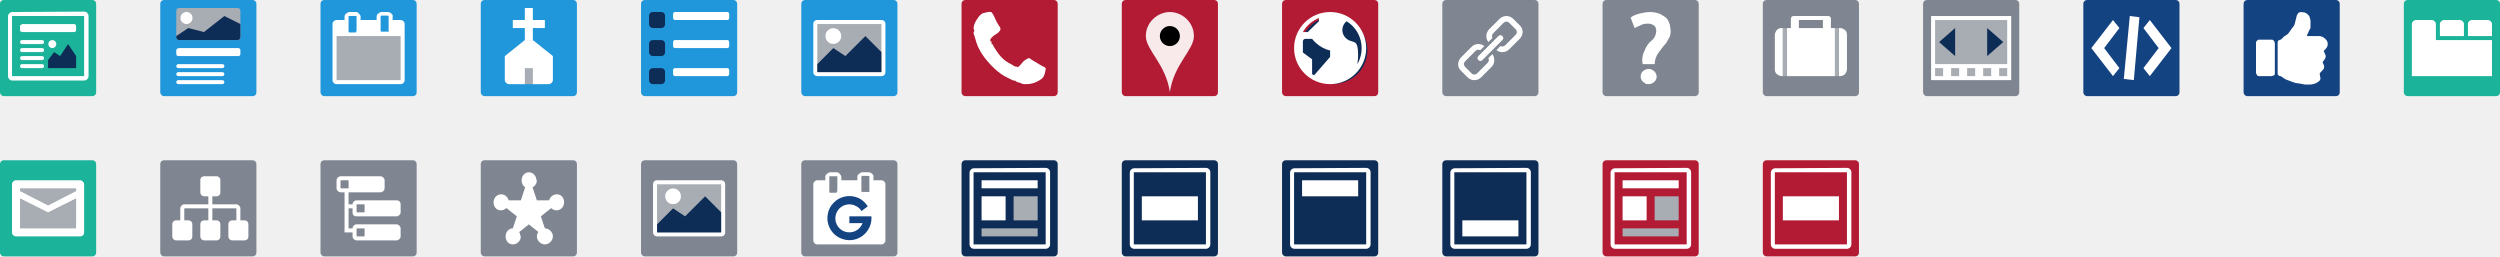
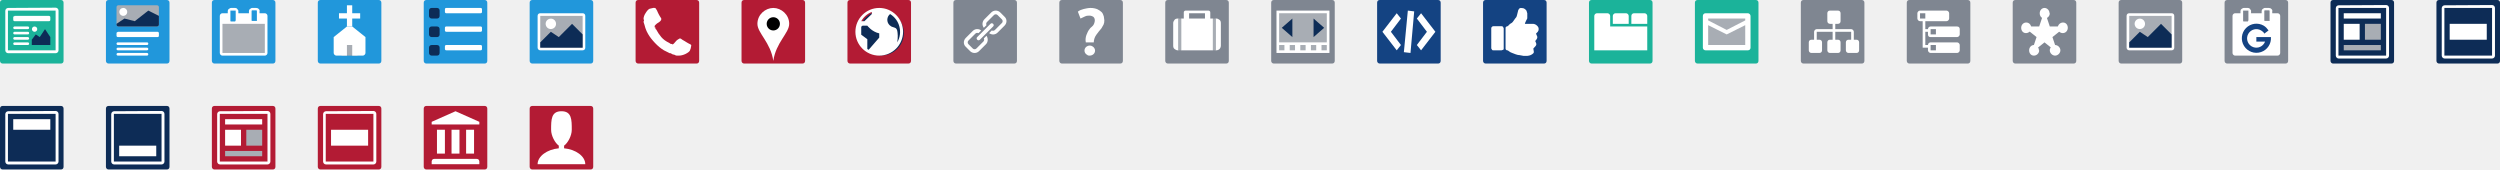
- <svg xmlns="http://www.w3.org/2000/svg" width="624" height="64" viewBox="0 0 624 64">
+ <svg xmlns="http://www.w3.org/2000/svg" width="944" height="64">
  <svg width="24" height="24" viewBox="0 0 24 24">
    <path fill="#1bb39a" d="M1 0h22c.6 0 1 .4 1 1v22c0 .6-.4 1-1 1H1a1 1 0 0 1-1-1V1c0-.6.4-1 1-1z" />
    <path fill="#fff" d="M5.5 6h13c.3 0 .5.3.5.5v1c0 .3-.2.5-.5.5h-13a.5.5 0 0 1-.5-.5v-1c0-.2.2-.4.5-.4zM5.5 10h5c.3 0 .5.2.5.5s-.2.5-.5.5h-5a.5.5 0 0 1 0-1zM5.5 12h5c.3 0 .5.2.5.5s-.2.5-.5.5h-5a.5.5 0 0 1 0-1zM5.5 14h5a.5.5 0 0 1 0 1h-5a.5.5 0 0 1 0-1z" />
    <path fill="#0d2c56" d="M19 14v3h-7v-2l1.5-2 1.5 1 2-3z" />
    <path fill="#fff" d="M13.5 10.1a1 1 0 1 1-.5-.1l.5.1zM5.5 16h5a.5.5 0 0 1 0 1h-5a.5.5 0 0 1 0-1z" />
    <path fill="#fff" d="M3.1 3C2.5 3 2 3.5 2 4.1V19c0 .6.5 1.1 1.1 1.1H21c.6 0 1.1-.5 1.1-1.1V4c0-.6-.5-1.1-1.1-1.1zM3 4h18v15H3z" />
  </svg>
  <svg width="24" height="24" x="40" viewBox="0 0 24 24">
    <path fill="#2197db" d="M1 0h22c.6 0 1 .4 1 1v22c0 .6-.4 1-1 1H1a1 1 0 0 1-1-1V1c0-.6.4-1 1-1z" />
    <path fill="#a8adb4" d="M4.7 2h14.6c.4 0 .7.3.7.7v6.6c0 .4-.3.7-.7.7H4.7a.7.7 0 0 1-.7-.7V2.7c0-.4.3-.7.7-.7z" />
    <path fill="#fff" d="M7.3 3.2a1.5 1.5 0 1 1-.8-.2c.3 0 .5 0 .8.2z" />
    <path fill="#0d2c56" d="M4 9.3c0 .4.3.7.8.7h14.4c.6 0 .8-.4.8-.8V6l-4-2-5.1 4L7 7 4 9z" />
    <path fill="#fff" d="M4.5 12h15c.3 0 .5.3.5.5v1c0 .3-.2.5-.5.5h-15a.5.5 0 0 1-.5-.5v-1c0-.2.2-.4.5-.4zM4.5 16h11c.3 0 .5.2.5.5s-.2.5-.5.5h-11a.5.5 0 0 1 0-1zM4.5 18h11a.5.5 0 0 1 0 1h-11a.5.5 0 0 1 0-1zM4.5 20h11a.5.5 0 0 1 0 1h-11a.5.5 0 0 1 0-1z" />
  </svg>
  <svg width="24" height="24" x="80" viewBox="0 0 24 24">
    <path fill="#2197db" d="M1 0h22c.6 0 1 .4 1 1v22c0 .6-.4 1-1 1H1a1 1 0 0 1-1-1V1c0-.6.4-1 1-1z" />
-     <path fill="#fff" d="M9 7.8V4.3 4L8.7 4H7V8l.2.1h1.6l.1-.3zm8 0V4.3 4l-.3-.1h-1.5-.1l-.1.3v3.6l.2.1H17l.1-.3zM21 6v14c0 .3-.1.5-.3.7s-.4.3-.7.3H4c-.3 0-.5-.1-.7-.3S3 20.3 3 20V6c0-.3.1-.5.3-.7S3.7 5 4 5h2v-.8c0-.3.1-.6.4-.8s.5-.4.9-.4h1.5c.3 0 .6.1.8.4s.5.5.4.9V5h4v-.8c0-.3.1-.6.4-.8s.5-.4.8-.4h1.5c.4 0 .7.1 1 .4s.4.5.3.9V5h2c.3 0 .5.1.7.3s.3.4.3.7z" />
+     <path fill="#fff" d="M9 7.8V4L8.7 4H7V8l.2.1h1.6l.1-.3zm8 0V4l-.3-.1h-1.6l-.1.3v3.6l.2.1H17l.1-.3zM21 6v14c0 .3-.1.5-.3.7s-.4.3-.7.3H4c-.3 0-.5-.1-.7-.3S3 20.3 3 20V6c0-.3.1-.5.3-.7S3.7 5 4 5h2v-.8c0-.3.1-.6.4-.8s.5-.4.9-.4h1.5c.3 0 .6.1.8.4s.5.5.4.9V5h4v-.8c0-.3.1-.6.4-.8s.5-.4.8-.4h1.5c.4 0 .7.1 1 .4s.4.5.3.9V5h2c.3 0 .5.1.7.3s.3.4.3.7z" />
    <path fill="#a8adb4" d="M4 9h16v11H4V9z" />
  </svg>
  <svg width="24" height="24" x="120" viewBox="0 0 24 24">
    <path fill="#2197db" d="M1 0h22c.6 0 1 .4 1 1v22c0 .6-.4 1-1 1H1a1 1 0 0 1-1-1V1c0-.6.4-1 1-1z" />
    <path fill="#a8adb4" d="M9 15h6v6H9v-6z" />
-     <path fill="#fff" d="M11 10l-5 4v6c0 .5.5 1 1 1h4v-4h2v4h4c.5 0 1-.5 1-1v-6l-5-4zM14 7V3z" />
+     <path fill="#fff" d="m11 10-5 4v6c0 .5.5 1 1 1h4v-4h2v4h4c.5 0 1-.5 1-1v-6l-5-4zM14 7V3z" />
    <path fill="#fff" d="M13 7h3V5h-3V2h-2v3H8v2h3v3h2z" />
  </svg>
  <svg width="24" height="24" x="160" viewBox="0 0 24 24">
    <path fill="#2197db" d="M1 0h22c.6 0 1 .4 1 1v22c0 .6-.4 1-1 1H1a1 1 0 0 1-1-1V1c0-.6.4-1 1-1z" />
    <path fill="#0d2c56" d="M3 3h2c.6 0 1 .4 1 1v2c0 .6-.4 1-1 1H3a1 1 0 0 1-1-1V4c0-.6.4-1 1-1zM3 10h2c.6 0 1 .4 1 1v2c0 .6-.4 1-1 1H3a1 1 0 0 1-1-1v-2c0-.6.4-1 1-1zM3 17h2c.6 0 1 .4 1 1v2c0 .6-.4 1-1 1H3a1 1 0 0 1-1-1v-2c0-.6.4-1 1-1z" />
    <path fill="#fff" d="M8.5 3h13c.3 0 .5.2.5.5v1c0 .3-.2.5-.5.5h-13a.5.5 0 0 1-.5-.5v-1c0-.3.2-.5.5-.5zM8.5 10h13c.3 0 .5.2.5.5v1c0 .3-.2.5-.5.5h-13a.5.5 0 0 1-.5-.5v-1c0-.3.2-.5.5-.5zM8.5 17h13c.3 0 .5.2.5.5v1c0 .3-.2.5-.5.5h-13a.5.5 0 0 1-.5-.5v-1c0-.3.2-.5.5-.5z" />
  </svg>
  <svg width="24" height="24" x="200" viewBox="0 0 24 24">
    <path fill="#2197db" d="M1 0h22c.6 0 1 .4 1 1v22c0 .6-.4 1-1 1H1a1 1 0 0 1-1-1V1c0-.6.4-1 1-1z" />
    <path fill="#fff" d="M4 5h16c.6 0 1 .4 1 1v12c0 .6-.4 1-1 1H4a1 1 0 0 1-1-1V6c0-.6.4-1 1-1z" />
    <path fill="#a8adb4" d="M4 6h16v12H4V6z" />
    <path fill="#fff" d="M9 7.3a2 2 0 0 1 .7 2.7 2 2 0 0 1-2.7.7A2 2 0 0 1 6.3 8 2 2 0 0 1 9 7.3z" />
    <path fill="#0d2c56" d="M4 16v2h16v-5l-4-4-5 5-3-2z" />
  </svg>
  <svg width="24" height="24" x="240" viewBox="0 0 24 24">
    <path fill="#b31b34" d="M1 0h22c.6 0 1 .4 1 1v22c0 .6-.4 1-1 1H1a1 1 0 0 1-1-1V1c0-.6.4-1 1-1z" />
-     <path fill="#fff" d="M21 17.3l-.2 1-.3.8q-.3.6-1.7 1.3-1.3.6-2.5.6h-.7q-.4 0-.7-.2t-.6-.2-.7-.3-.7-.2L10.7 19Q9 18 7.3 16.2t-2.6-3.4q-.6-1-1-2.2l-.2-.7-.2-.7-.2-.6q-.2-.4 0-.7T3 7.2q0-1.1.8-2.3.8-1.3 1.5-1.6l.9-.2q.6-.2 1-.1h.2q.2.1.7 1l.3.7.4.8.4.7.2.3.3.5v.3q0 .3-.4.7t-.8.6-.9.7-.4.6v.3q0 .3.2.2t.1.3.2.3q.9 1.7 2 3t3 2.2l.3.2.3.2h.3q.3 0 .3.2.2 0 .6-.4t.7-.8.8-.7.7-.4l.4.1.4.3.3.2.7.4.8.5.7.4q.9.4 1 .6v.3z" />
+     <path fill="#fff" d="m21 17.3-.2 1-.3.8q-.3.6-1.7 1.3-1.3.6-2.5.6h-.7q-.4 0-.7-.2t-.6-.2-.7-.3-.7-.2L10.7 19Q9 18 7.3 16.2t-2.6-3.4q-.6-1-1-2.2l-.2-.7-.2-.7-.2-.6q-.2-.4 0-.7T3 7.2q0-1.1.8-2.3.8-1.3 1.5-1.6l.9-.2q.6-.2 1-.1h.2q.2.1.7 1l.3.7.4.8.4.7.2.3.3.5v.3q0 .3-.4.7t-.8.6-.9.7-.4.6v.3q0 .3.2.2t.1.3.2.3q.9 1.7 2 3t3 2.2l.3.2.3.2h.3q.3 0 .3.2.2 0 .6-.4t.7-.8.8-.7.7-.4l.4.1.4.3.3.2.7.4.8.5.7.4q.9.4 1 .6v.3z" />
  </svg>
  <svg width="24" height="24" x="280" viewBox="0 0 24 24">
    <path fill="#b31b34" d="M1 0h22c.6 0 1 .4 1 1v22c0 .6-.4 1-1 1H1a1 1 0 0 1-1-1V1c0-.6.4-1 1-1z" />
-     <path fill="#fff" d="M12 3C9 3 6 5.5 6 9s5 7 6 14c1-7 6-10.5 6-14s-3-6-6-6z" opacity=".9" />
+     <path fill="#fff" d="M12 3C9 3 6 5.5 6 9s5 7 6 14c1-7 6-10.5 6-14s-3-6-6-6z" />
    <path d="M14.5 9a2.5 2.5 0 1 1-5 0 2.5 2.5 0 0 1 5 0z" />
  </svg>
  <svg width="24" height="24" x="320" viewBox="0 0 24 24">
    <path fill="#b31b34" d="M1 0h22c.6 0 1 .4 1 1v22c0 .6-.4 1-1 1H1a1 1 0 0 1-1-1V1c0-.6.4-1 1-1z" />
    <path fill="#0d2c56" d="M16.2 4.8a8.4 8.4 0 1 1-8.4 14.4 8.4 8.4 0 0 1 8.4-14.4z" />
-     <path fill="#fff" d="M12 3a9 9 0 1 0 0 18 9 9 0 0 0 0-18zM9.2 4.6v.7L6.4 8H5.2a7.9 7.9 0 0 1 4-3.5zm2.8 9.6l-4 4.6-.5-.3v-3.7l-2.3-1.7v-2.8c0-.3.3-.6.6-.6h1.7S9.2 12 12 12.6zm6.8-2.6c-.3-1-.5-1-1.7-1.4-.5-.1-.8-.4-1.2-.7a2.8 2.8 0 0 1 .2-4.2A7.9 7.9 0 0 1 18.8 16c.3-1.9.2-3.4 0-4.4z" />
+     <path fill="#fff" d="M12 3a9 9 0 1 0 0 18 9 9 0 0 0 0-18zM9.2 4.6v.7L6.4 8H5.2a7.9 7.9 0 0 1 4-3.5zm2.8 9.6-4 4.6-.5-.3v-3.7l-2.3-1.7v-2.8c0-.3.3-.6.6-.6h1.7S9.2 12 12 12.6zm6.8-2.6c-.3-1-.5-1-1.7-1.4-.5-.1-.8-.4-1.2-.7a2.8 2.8 0 0 1 .2-4.2A7.9 7.9 0 0 1 18.8 16c.3-1.9.2-3.4 0-4.4z" />
  </svg>
  <svg width="24" height="24" x="360" viewBox="0 0 24 24">
    <path fill="#7f8691" d="M1 0h22c.6 0 1 .4 1 1v22c0 .6-.4 1-1 1H1a1 1 0 0 1-1-1V1c0-.6.4-1 1-1z" />
-     <path fill="#fff" d="M9 15c.3.3.7.3 1 0l5-5c.3-.3.3-.7 0-1s-.7-.3-1 0l-5 5c-.3.3-.3.7 0 1zm2.5-.5a1 1 0 0 1-.2 1.2l-2.6 2.6c-.2.2-.4.3-.7.3s-.5-.1-.7-.3l-1.6-1.6c-.2-.2-.3-.4-.3-.7s.1-.5.3-.7l2.6-2.6c.2-.2.4-.3.7-.3l.5.1 1-1a2.4 2.4 0 0 0-3.2.2l-2.6 2.6c-1 1-1 2.5 0 3.4l1.6 1.6a2.4 2.4 0 0 0 3.4 0l2.6-2.6c.8-.8.9-2.2.2-3.2zm7.8-8.2l-1.6-1.6a2.4 2.4 0 0 0-3.4 0l-2.6 2.6c-.8.8-1 2.2-.2 3.2l1-1a1 1 0 0 1 .2-1.2l2.6-2.6c.2-.2.4-.3.7-.3s.5.1.7.3l1.6 1.6c.2.2.3.4.3.7s-.1.5-.3.7l-2.6 2.6a1 1 0 0 1-1.2.2l-1 1a2.4 2.4 0 0 0 3.2-.2l2.6-2.6c1-1 1-2.5 0-3.4z" />
+     <path fill="#fff" d="M9 15c.3.3.7.3 1 0l5-5c.3-.3.3-.7 0-1s-.7-.3-1 0l-5 5c-.3.3-.3.7 0 1zm2.5-.5a1 1 0 0 1-.2 1.2l-2.6 2.6c-.2.2-.4.3-.7.3s-.5-.1-.7-.3l-1.6-1.6c-.2-.2-.3-.4-.3-.7s.1-.5.3-.7l2.6-2.6c.2-.2.4-.3.7-.3l.5.1 1-1a2.4 2.4 0 0 0-3.2.2l-2.6 2.6c-1 1-1 2.5 0 3.4l1.6 1.6a2.4 2.4 0 0 0 3.4 0l2.6-2.6c.8-.8.9-2.2.2-3.2zm7.8-8.2-1.6-1.6a2.4 2.4 0 0 0-3.4 0l-2.6 2.6c-.8.8-1 2.2-.2 3.2l1-1a1 1 0 0 1 .2-1.2l2.6-2.6c.2-.2.4-.3.7-.3s.5.1.7.3l1.6 1.6c.2.2.3.4.3.7s-.1.5-.3.7l-2.6 2.6a1 1 0 0 1-1.2.2l-1 1a2.4 2.4 0 0 0 3.2-.2l2.6-2.6c1-1 1-2.5 0-3.4z" />
  </svg>
  <svg width="24" height="24" x="400" viewBox="0 0 24 24">
    <path fill="#7f8691" d="M1 0h22c.6 0 1 .4 1 1v22c0 .6-.4 1-1 1H1a1 1 0 0 1-1-1V1c0-.6.4-1 1-1z" />
-     <path fill="#fff" d="M10 16l-.1-.8c0-1 .2-1.8.6-2.6.3-.8.7-1.4 1.2-2 .4-.4.9-.7 1.2-1.2.3-.5.5-1.2.5-1.7 0-.6-.2-1-.5-1.3-.4-.3-1-.5-1.5-.5s-1.1 0-1.7.3L8 7 7 4.4c.6-.5 1.4-.8 2.2-1S11 3 11.8 3c1 0 1.9.2 2.6.5.6.3 1.2.7 1.6 1.1s.6 1 .8 1.6l.2 1.5c0 .6-.1 1.2-.3 1.6l-.8 1.4-1 1.2c-.6.8-1.3 1.6-1.6 2.5A5 5 0 0 0 13 16zM12.5 17.5c.6.3 1 1 1 1.6 0 .4-.1.7-.3 1-.3.5-1 .9-1.7.9-.4 0-.7 0-1-.3a1.8 1.8 0 0 1-.7-2.6c.3-.5 1-.9 1.7-.9.4 0 .7.1 1 .3z" />
+     <path fill="#fff" d="m10 16-.1-.8c0-1 .2-1.8.6-2.6.3-.8.7-1.4 1.2-2 .4-.4.9-.7 1.2-1.2.3-.5.5-1.2.5-1.7 0-.6-.2-1-.5-1.3-.4-.3-1-.5-1.5-.5s-1.1 0-1.7.3L8 7 7 4.4c.6-.5 1.4-.8 2.2-1S11 3 11.8 3c1 0 1.9.2 2.6.5.6.3 1.2.7 1.6 1.1s.6 1 .8 1.6l.2 1.5c0 .6-.1 1.2-.3 1.6l-.8 1.4-1 1.2c-.6.8-1.3 1.6-1.6 2.5A5 5 0 0 0 13 16zM12.5 17.5c.6.3 1 1 1 1.6 0 .4-.1.7-.3 1-.3.5-1 .9-1.7.9-.4 0-.7 0-1-.3a1.8 1.8 0 0 1-.7-2.6c.3-.5 1-.9 1.7-.9.4 0 .7.1 1 .3z" />
  </svg>
  <svg width="24" height="24" x="440" viewBox="0 0 24 24">
    <path fill="#7f8691" d="M1 0h22c.6 0 1 .4 1 1v22c0 .6-.4 1-1 1H1a1 1 0 0 1-1-1V1c0-.6.4-1 1-1z" />
    <path fill="#fff" d="M9 7h6V5H9zM5 7v12h-.3c-.4 0-.8-.2-1.2-.5s-.5-.8-.5-1.2V8.7c0-.4.2-.8.5-1.2S4.3 7 4.8 7zm13 0v12H6V7h1V4.7c0-.2 0-.3.2-.5s.3-.2.6-.2h8.4c.3 0 .4 0 .6.2s.2.3.2.6V7zm3 1.8v8.4c0 .5-.2 1-.5 1.3s-.8.5-1.2.5H19V7h.3c.4 0 .8.2 1.2.5s.5.8.5 1.3z" />
    <path fill="#a8adb4" d="M5 7h1v12H5V7zM18 7h1v12h-1V7z" />
  </svg>
  <svg width="24" height="24" x="480" viewBox="0 0 24 24">
    <path fill="#7f8691" d="M1 0h22c.6 0 1 .4 1 1v22c0 .6-.4 1-1 1H1a1 1 0 0 1-1-1V1c0-.6.4-1 1-1z" />
    <path d="M3 5h2v2H3V5z" />
    <path fill="#fff" d="M2 4h20v16H2V4z" />
    <path fill="#a8adb4" d="M3 17h2v2H3v-2zM19 17h2v2h-2v-2zM7 17h2v2H7v-2zM3 5h18v11H3V5zM11 17h2v2h-2v-2zM15 17h2v2h-2v-2z" />
-     <path fill="#0d2c56" d="M20 10.5L16 7v7zM4 10.5L8 7v7z" />
+     <path fill="#0d2c56" d="M20 10.5 16 7v7zM4 10.5 8 7v7z" />
  </svg>
  <svg width="24" height="24" x="520" viewBox="0 0 24 24">
    <path fill="#144382" d="M1 0h22c.6 0 1 .4 1 1v22c0 .6-.4 1-1 1H1a1 1 0 0 1-1-1V1c0-.6.4-1 1-1z" />
-     <path fill="#fff" d="M15 17l1.6 2 5.4-7-5.4-7L15 7l3.8 5zM9 7L7.4 5 2 12l5.4 7L9 17l-3.8-5zM11.6 4l2.4.3L12.6 20l-2.5-.3L11.6 4z" />
+     <path fill="#fff" d="m15 17 1.6 2 5.4-7-5.4-7L15 7l3.8 5zM9 7 7.4 5 2 12l5.4 7L9 17l-3.8-5zM11.6 4l2.4.3L12.6 20l-2.5-.3L11.6 4z" />
  </svg>
  <svg width="24" height="24" x="560" viewBox="0 0 24 24">
    <path fill="#144382" d="M1 0h22c.6 0 1 .4 1 1v22c0 .6-.4 1-1 1H1a1 1 0 0 1-1-1V1c0-.6.4-1 1-1z" />
    <path fill="#fff" d="M7.8 10.6v7.7c0 .2 0 .4-.2.5L7 19H3.9c-.2 0-.4 0-.5-.2l-.3-.5v-7.7c0-.2.1-.3.3-.5s.3-.2.5-.2H7c.2 0 .3 0 .5.2s.2.3.2.5zm13.2.5c0 .7-.6 1.2-1 1.6.1.4.5 1 .5 1.3 0 .6-.4 1-.8 1.5.2.4.5 1 .4 1.4-.1.5-.8 1-1.1 1.4 0 .8.4 1.3 0 1.8-.6.6-1.3.9-2.3 1h-1.4l-1.6-.3c-.6 0-1-.2-1.4-.3L11 20c-1-.3-1.5-1-1.8-1-.2 0-.3 0-.5-.2s-.2-.3-.2-.5v-7.7c0-.2 0-.3.2-.5l.5-.2c.2 0 .4-.3.8-.7s.8-.4 1.2-.9l1-1.4.4-.5.2-.6a34.4 34.4 0 0 0 .5-2l.4-.6.5-.2 1 .1.6.3.5.5c.2.2.2.4.2.5l.2.6v1.8c0 .3-.2.6-.3.7a9.7 9.7 0 0 1-.5 1.1l-.1.4h3c.5 0 1.1.2 1.6.7s.6.8.6 1.4z" />
  </svg>
  <svg width="24" height="24" x="600" viewBox="0 0 24 24">
    <path fill="#1bb39a" d="M1 0h22c.6 0 1 .4 1 1v22c0 .6-.4 1-1 1H1a1 1 0 0 1-1-1V1c0-.6.4-1 1-1z" />
    <path fill="#fff" d="M3 5c-.5 0-1 .5-1 1v13h20v-9H8V6c0-.5-.5-1-1-1z" />
    <path fill="#fff" d="M10 5c-.5 0-1 .5-1 1v3h6V6c0-.5-.5-1-1-1zM16 6v3h6V6c0-.5-.5-1-1-1h-4a1 1 0 0 0-1 1z" />
  </svg>
-   <svg width="24" height="24" y="40" viewBox="0 0 24 24">
+   <svg width="24" height="24" x="640" viewBox="0 0 24 24">
    <path fill="#1bb39a" d="M1 0h22c.6 0 1 .4 1 1v22c0 .6-.4 1-1 1H1a1 1 0 0 1-1-1V1c0-.6.4-1 1-1z" />
    <path fill="#a8adb4" d="M4 6h16v12H4V6z" />
    <path fill="#fff" d="M20 5H4a1 1 0 0 0-1 1v12c0 .6.5 1 1 1h16c.6 0 1-.4 1-1V6c0-.5-.5-1-1-1zm-1 2v.7l-7 3.6-7-3.6V7zM5 17V9.5l7 3.5 7-3.5V17z" />
  </svg>
-   <svg width="24" height="24" x="40" y="40" viewBox="0 0 24 24">
+   <svg width="24" height="24" x="680" viewBox="0 0 24 24">
    <path fill="#7f8691" d="M1 0h22c.6 0 1 .4 1 1v22c0 .6-.4 1-1 1H1a1 1 0 0 1-1-1V1c0-.6.4-1 1-1z" />
    <path fill="#fff" d="M11 4h3c.6 0 1 .4 1 1v3c0 .6-.4 1-1 1h-3a1 1 0 0 1-1-1V5c0-.6.4-1 1-1zM4 15h3c.6 0 1 .4 1 1v3c0 .6-.4 1-1 1H4a1 1 0 0 1-1-1v-3c0-.6.4-1 1-1zM11 15h3c.6 0 1 .4 1 1v3c0 .6-.4 1-1 1h-3a1 1 0 0 1-1-1v-3c0-.6.4-1 1-1zM18 15h3c.6 0 1 .4 1 1v3c0 .6-.4 1-1 1h-3a1 1 0 0 1-1-1v-3c0-.6.4-1 1-1z" />
    <path fill="#fff" d="M12 8v3H6c-.5 0-1 .5-1 1v4h1v-4h6v4h1v-4h6v4h1v-4c0-.5-.5-1-1-1h-6V8z" />
  </svg>
-   <svg width="24" height="24" x="80" y="40" viewBox="0 0 24 24">
+   <svg width="24" height="24" x="720" viewBox="0 0 24 24">
    <path fill="#7f8691" d="M1 0h22c.6 0 1 .4 1 1v22c0 .6-.4 1-1 1H1a1 1 0 0 1-1-1V1c0-.6.4-1 1-1z" />
    <path fill="#fff" d="M9 14h10c.5 0 1-.5 1-1v-2c0-.5-.3-1-1-1H9a1 1 0 0 0-1 1H7V8h8c.5 0 1-.5 1-1V5c0-.5-.5-1-1-1H5c-.5 0-1 .5-1 1v2c0 .5.5 1 1 1h1v10h2v1c0 .5.5 1 1 1h10c.5 0 1-.5 1-1v-2c0-.5-.5-1-1-1H9a1 1 0 0 0-1 1H7v-5h1v1c0 .8.5 1 1 1zm0-3h2v2H9zm0 6h2v2H9zM5 7V5h2v2z" />
  </svg>
-   <svg width="24" height="24" x="120" y="40" viewBox="0 0 24 24">
+   <svg width="24" height="24" x="760" viewBox="0 0 24 24">
    <path fill="#7f8691" d="M1 0h22c.6 0 1 .4 1 1v22c0 .6-.4 1-1 1H1a1 1 0 0 1-1-1V1c0-.6.4-1 1-1z" />
-     <path fill="#fff" d="M17 20l-5-4-5 4 2-6-5-4h6l2-6 2 6h6l-5 4z" />
+     <path fill="#fff" d="m17 20-5-4-5 4 2-6-5-4h6l2-6 2 6h6l-5 4z" />
    <path fill="#fff" d="M14 5c0 1.1-.9 2-2 2s-1.8-.9-1.8-2S11 3 12 3s1.9.9 1.9 2zM20.8 10.5c0 1.1-.8 2-1.9 2s-1.9-.9-1.9-2 .9-2 2-2 1.8.9 1.8 2zM18 19c0 1.1-1 2-2 2s-2-.9-2-2 1-2 2-2 2 .9 2 2zM10 19c0 1.1-.9 2-2 2s-1.8-.9-1.8-2S7 17 8 17s1.9.9 1.9 2zM7 10.5c0 1.1-.9 2-2 2s-1.8-.9-1.8-2 .8-2 1.9-2 1.9.9 1.9 2z" />
  </svg>
-   <svg width="24" height="24" x="160" y="40" viewBox="0 0 24 24">
+   <svg width="24" height="24" x="800" viewBox="0 0 24 24">
    <path fill="#7f8691" d="M1 0h22c.6 0 1 .4 1 1v22c0 .6-.4 1-1 1H1a1 1 0 0 1-1-1V1c0-.6.4-1 1-1z" />
    <path fill="#fff" d="M4 5h16c.6 0 1 .4 1 1v12c0 .6-.4 1-1 1H4a1 1 0 0 1-1-1V6c0-.6.4-1 1-1z" />
    <path fill="#a8adb4" d="M4 6h16v12H4V6z" />
    <path fill="#fff" d="M9 7.3a2 2 0 0 1 .7 2.7 2 2 0 0 1-2.7.7A2 2 0 0 1 6.3 8 2 2 0 0 1 9 7.3z" />
    <path fill="#0d2c56" d="M4 16v2h16v-5l-4-4-5 5-3-2z" />
  </svg>
-   <svg width="24" height="24" x="200" y="40" viewBox="0 0 24 24">
+   <svg width="24" height="24" x="840" viewBox="0 0 24 24">
    <path fill="#7f8691" d="M1 0h22c.6 0 1 .4 1 1v22c0 .6-.4 1-1 1H1a1 1 0 0 1-1-1V1c0-.6.4-1 1-1z" />
-     <path fill="#fff" d="M9 7.8V4.3 4L8.7 4H7V8l.2.1h1.6l.1-.3zm8 0V4.3 4l-.3-.1h-1.5-.1l-.1.3v3.6l.2.1H17l.1-.3zM21 6v14c0 .3-.1.5-.3.7s-.4.3-.7.3H4c-.3 0-.5-.1-.7-.3S3 20.3 3 20V6c0-.3.1-.5.3-.7S3.7 5 4 5h2v-.8c0-.3.1-.6.4-.8s.5-.4.9-.4h1.5c.3 0 .6.1.8.4s.5.5.4.9V5h4v-.8c0-.3.1-.6.4-.8s.5-.4.8-.4h1.5c.4 0 .7.1 1 .4s.4.5.3.9V5h2c.3 0 .5.1.7.3s.3.4.3.7z" />
+     <path fill="#fff" d="M9 7.8V4L8.7 4H7V8l.2.1h1.6l.1-.3zm8 0V4l-.3-.1h-1.6l-.1.3v3.6l.2.1H17l.1-.3zM21 6v14c0 .3-.1.5-.3.7s-.4.3-.7.3H4c-.3 0-.5-.1-.7-.3S3 20.3 3 20V6c0-.3.1-.5.3-.7S3.7 5 4 5h2v-.8c0-.3.1-.6.4-.8s.5-.4.9-.4h1.5c.3 0 .6.1.8.4s.5.5.4.9V5h4v-.8c0-.3.1-.6.4-.8s.5-.4.8-.4h1.5c.4 0 .7.1 1 .4s.4.5.3.9V5h2c.3 0 .5.1.7.3s.3.4.3.7z" />
    <path fill="#144382" d="M16.6 11.5c-.5-.7-1-1.3-1.8-1.8a5.5 5.5 0 1 0 2.7 4.3H12v1.7h3.3l-.3.6a3.5 3.5 0 1 1-1.2-4.8c.5.3 1 .7 1.2 1.2z" />
  </svg>
-   <svg width="24" height="24" x="240" y="40" viewBox="0 0 24 24">
+   <svg width="24" height="24" x="880" viewBox="0 0 24 24">
    <path fill="#0d2c56" d="M1 0h22c.6 0 1 .4 1 1v22c0 .6-.4 1-1 1H1a1 1 0 0 1-1-1V1c0-.6.4-1 1-1z" />
    <path fill="#fff" d="M5 5h14v2H5V5z" />
    <path fill="#a8adb4" d="M5 17h14v2H5v-2z" />
    <path fill="#fff" d="M5 9h6v6H5V9z" />
    <path fill="#a8adb4" d="M13 9h6v6h-6V9z" />
    <path fill="#fff" d="M3.1 2C2.5 2 2 2.5 2 3.1V21c0 .6.5 1.1 1.1 1.1H21c.6 0 1.1-.5 1.1-1.1V3c0-.6-.5-1.1-1.1-1.1zM21 3v18H3V3z" />
  </svg>
-   <svg width="24" height="24" x="280" y="40" viewBox="0 0 24 24">
+   <svg width="24" height="24" x="920" viewBox="0 0 24 24">
    <path fill="#0d2c56" d="M1 0h22c.6 0 1 .4 1 1v22c0 .6-.4 1-1 1H1a1 1 0 0 1-1-1V1c0-.6.4-1 1-1z" />
    <path fill="#fff" d="M5 9h14v6H5V9z" />
    <path fill="#fff" d="M3.1 2C2.5 2 2 2.5 2 3.1V21c0 .6.5 1.1 1.1 1.1H21c.6 0 1.1-.5 1.1-1.1V3c0-.6-.5-1.1-1.1-1.1zM21 3v18H3V3z" />
  </svg>
-   <svg width="24" height="24" x="320" y="40" viewBox="0 0 24 24">
+   <svg width="24" height="24" y="40" viewBox="0 0 24 24">
    <path fill="#0d2c56" d="M1 0h22c.6 0 1 .4 1 1v22c0 .6-.4 1-1 1H1a1 1 0 0 1-1-1V1c0-.6.4-1 1-1z" />
    <path fill="#fff" d="M5 5h14v4H5V5z" />
    <path fill="#fff" d="M3.1 2C2.5 2 2 2.5 2 3.1V21c0 .6.5 1.1 1.1 1.1H21c.6 0 1.1-.5 1.1-1.1V3c0-.6-.5-1.1-1.1-1.1zM21 3v18H3V3z" />
  </svg>
-   <svg width="24" height="24" x="360" y="40" viewBox="0 0 24 24">
+   <svg width="24" height="24" x="40" y="40" viewBox="0 0 24 24">
    <path fill="#0d2c56" d="M1 0h22c.6 0 1 .4 1 1v22c0 .6-.4 1-1 1H1a1 1 0 0 1-1-1V1c0-.6.4-1 1-1z" />
    <path fill="#fff" d="M5 15h14v4H5v-4z" />
    <path fill="#fff" d="M3.1 2C2.5 2 2 2.5 2 3.1V21c0 .6.5 1.1 1.1 1.1H21c.6 0 1.1-.5 1.1-1.1V3c0-.6-.5-1.1-1.1-1.1zM21 3v18H3V3z" />
  </svg>
-   <svg width="24" height="24" x="400" y="40" viewBox="0 0 24 24">
+   <svg width="24" height="24" x="80" y="40" viewBox="0 0 24 24">
    <path fill="#b31b34" d="M1 0h22c.6 0 1 .4 1 1v22c0 .6-.4 1-1 1H1a1 1 0 0 1-1-1V1c0-.6.4-1 1-1z" />
    <path fill="#fff" d="M5 5h14v2H5V5z" />
    <path fill="#a8adb4" d="M5 17h14v2H5v-2z" />
    <path fill="#fff" d="M5 9h6v6H5V9z" />
    <path fill="#a8adb4" d="M13 9h6v6h-6V9z" />
    <path fill="#fff" d="M3.1 2C2.5 2 2 2.5 2 3.1V21c0 .6.5 1.1 1.1 1.1H21c.6 0 1.1-.5 1.1-1.1V3c0-.6-.5-1.1-1.1-1.1zM21 3v18H3V3z" />
  </svg>
-   <svg width="24" height="24" x="440" y="40" viewBox="0 0 24 24">
+   <svg width="24" height="24" x="120" y="40" viewBox="0 0 24 24">
    <path fill="#b31b34" d="M1 0h22c.6 0 1 .4 1 1v22c0 .6-.4 1-1 1H1a1 1 0 0 1-1-1V1c0-.6.4-1 1-1z" />
    <path fill="#fff" d="M5 9h14v6H5V9z" />
    <path fill="#fff" d="M3.1 2C2.5 2 2 2.5 2 3.1V21c0 .6.5 1.1 1.1 1.1H21c.6 0 1.1-.5 1.1-1.1V3c0-.6-.5-1.1-1.1-1.1zM21 3v18H3V3z" />
  </svg>
+   <svg width="24" height="24" x="160" y="40" viewBox="0 0 24 24">
+     <path fill="#b31b34" d="M1 0h22c.6 0 1 .4 1 1v22c0 .6-.4 1-1 1H1a1 1 0 0 1-1-1V1c0-.6.4-1 1-1z" />
+     <path fill="#fff" d="m12 2 9 4v1H3V6zm8 18c1 0 1 1 1 1v1H3v-1s0-1 1-1zM5 9h3v9H5V9zM10.5 9h3v9h-3V9zM16 9h3v9h-3V9z" />
+   </svg>
+   <svg width="24" height="24" x="200" y="40" viewBox="0 0 24 24">
+     <path fill="#b31b34" d="M1 0h22c.6 0 1 .4 1 1v22c0 .6-.4 1-1 1H1a1 1 0 0 1-1-1V1c0-.6.4-1 1-1z" />
+     <path fill="#fff" d="M13 16v-1c1.4-1 2.9-3.7 2.9-6 0-3.8 0-7-3.9-7S8.1 5.2 8.1 9c0 2.3 1.5 5 2.9 6v1c-4.4.4-8 3-8 6h18c0-3-3.6-5.6-8-6z" />
+   </svg>
</svg>
